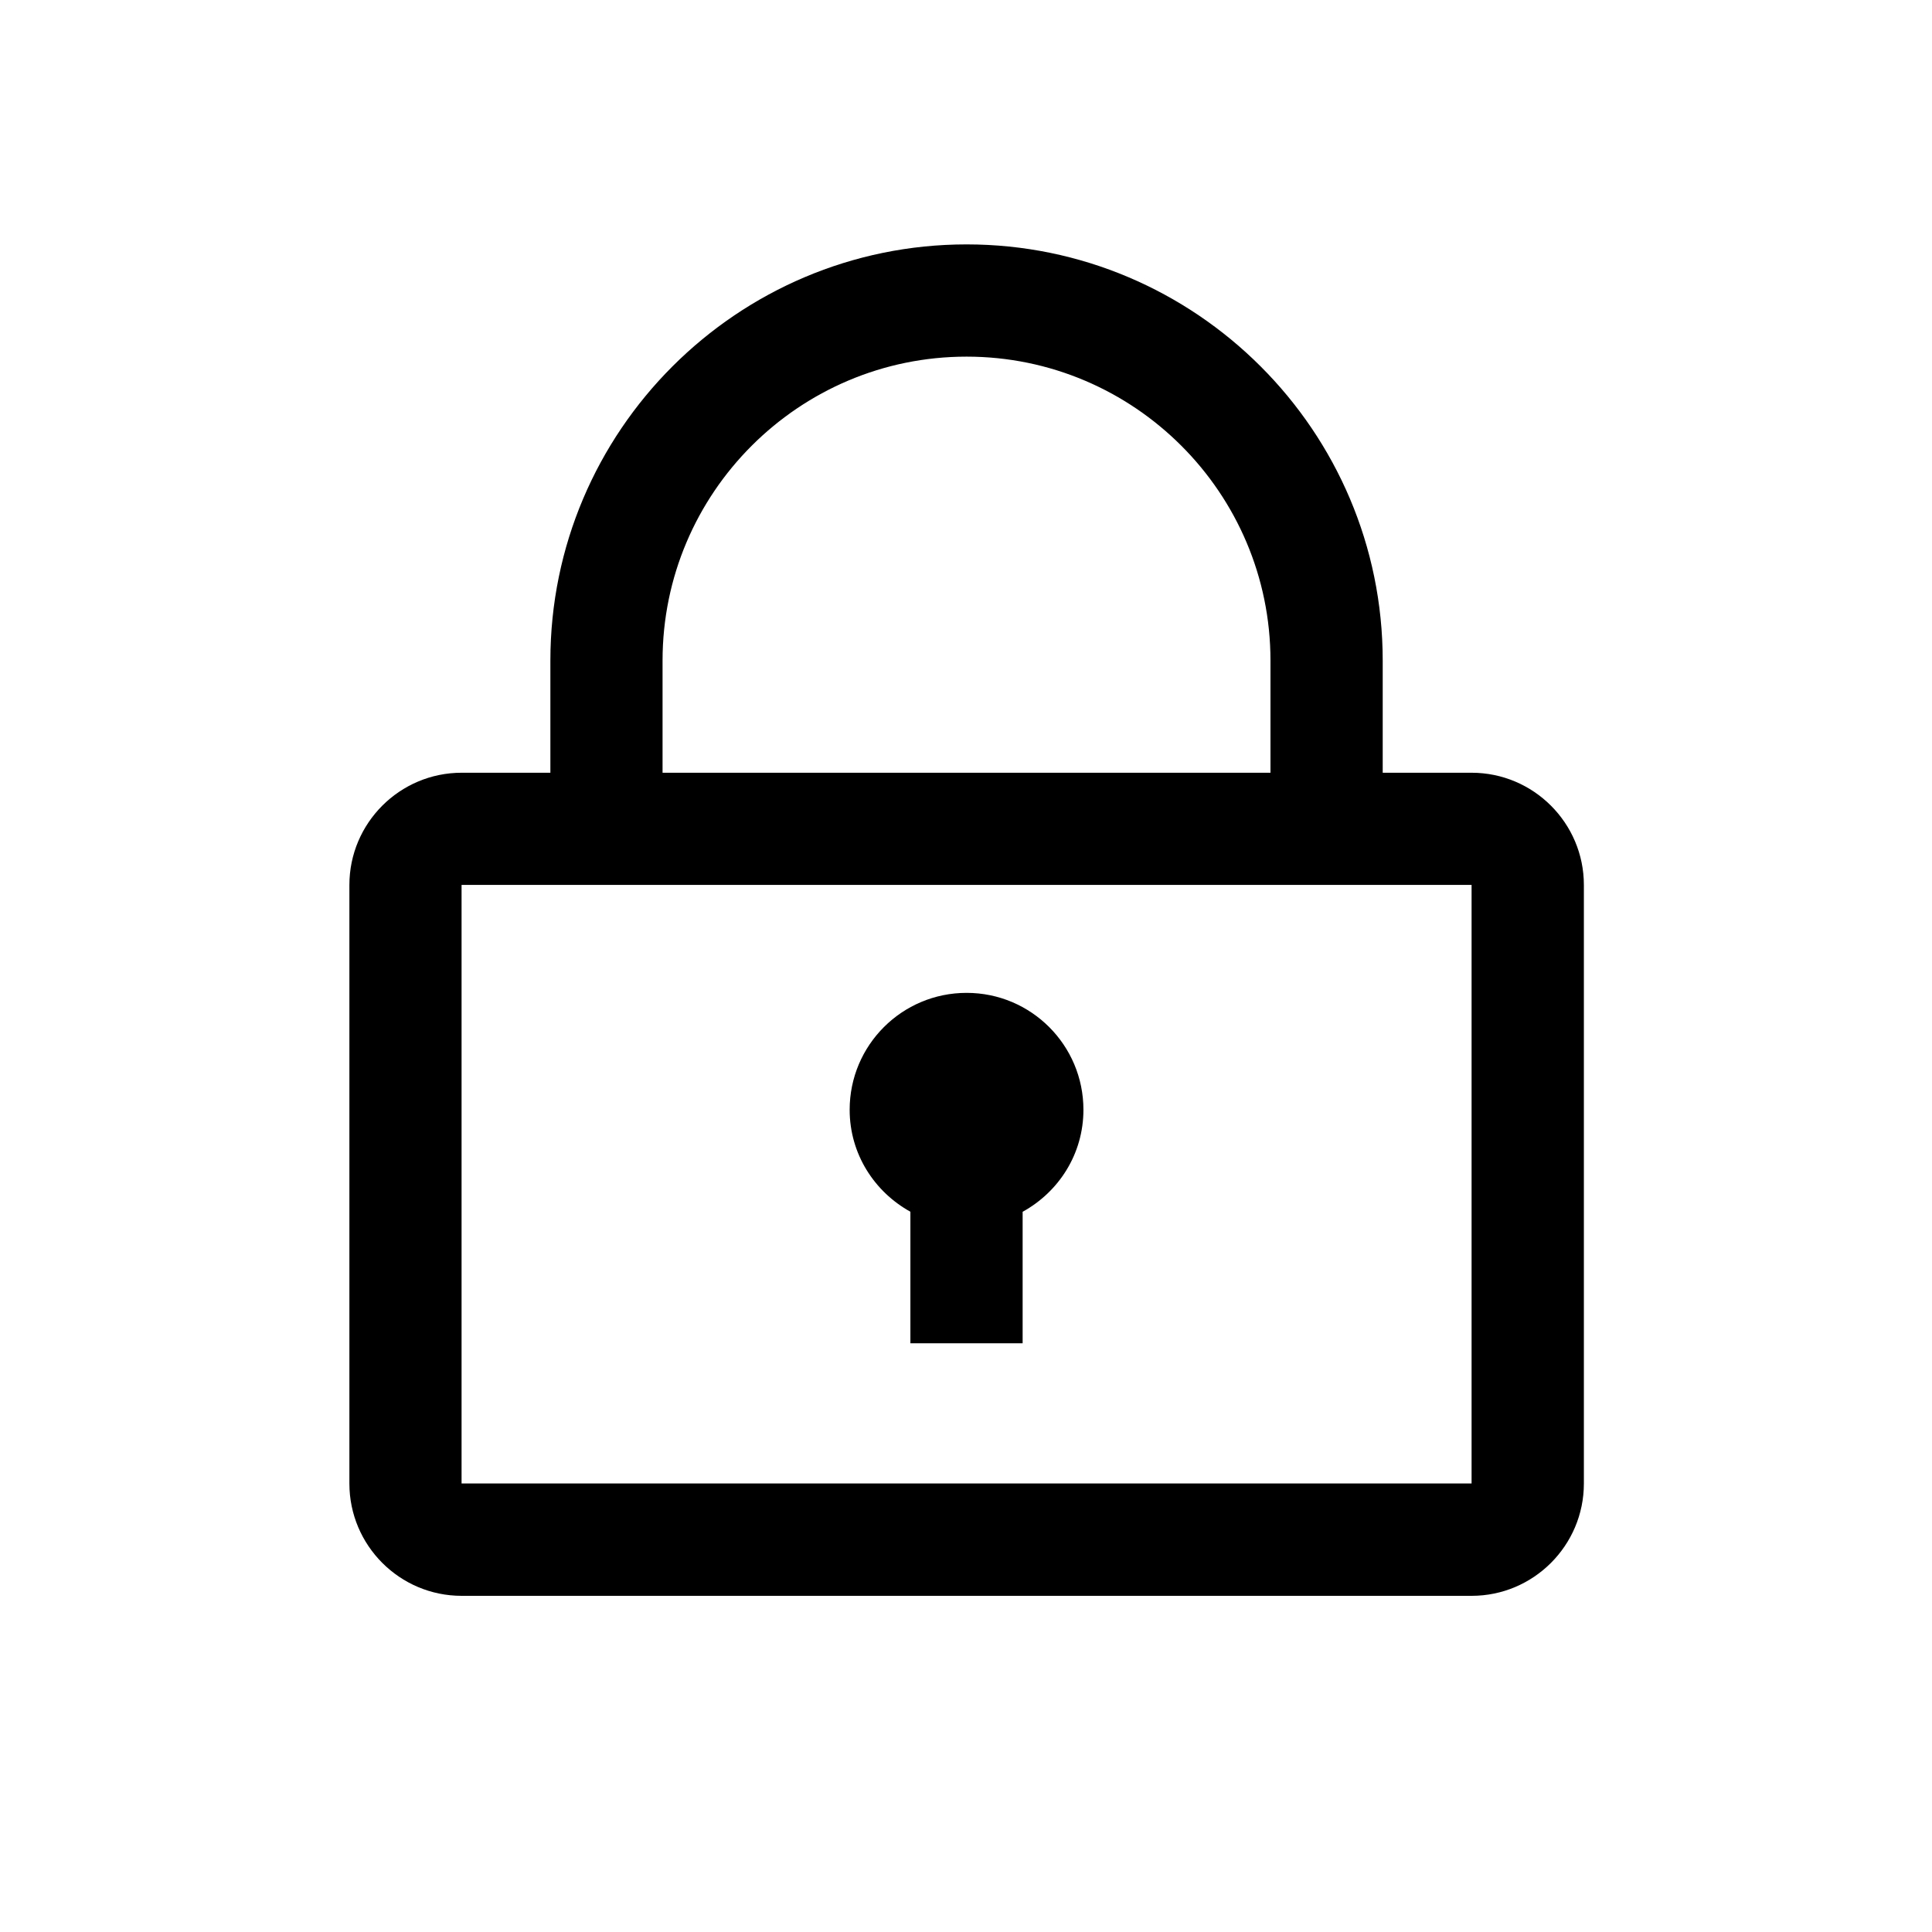
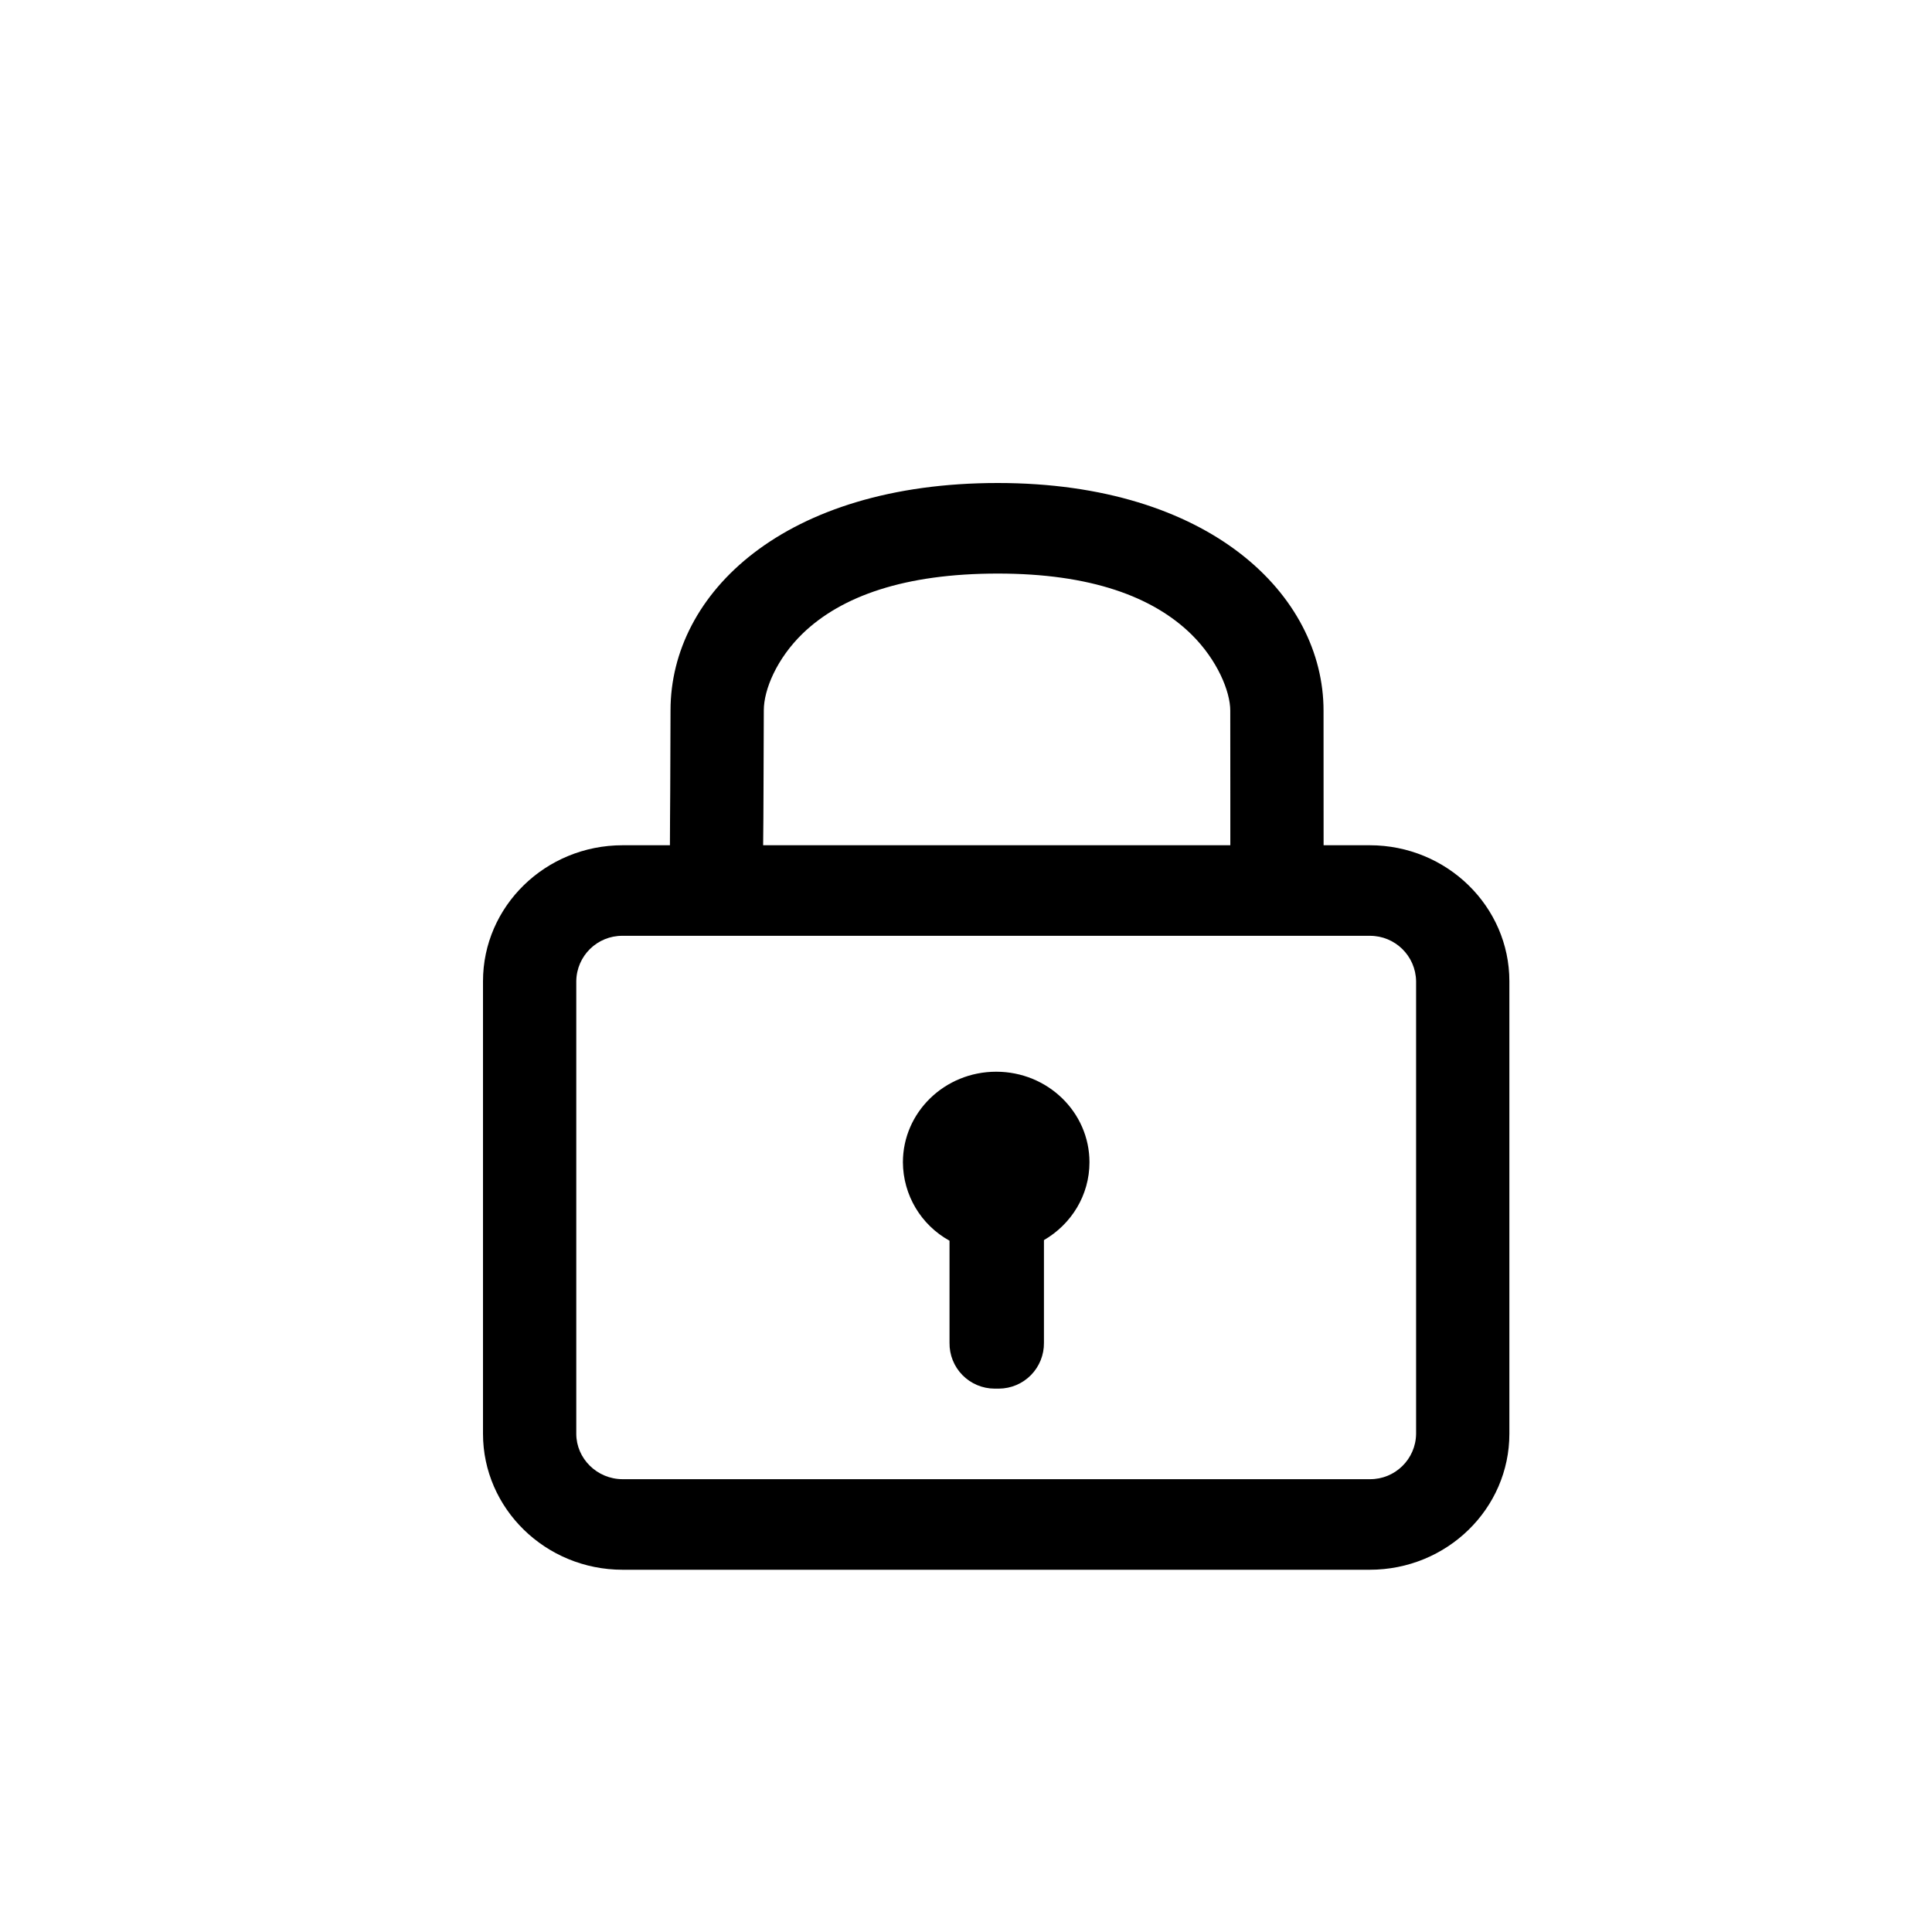
- <svg xmlns="http://www.w3.org/2000/svg" version="1.1" width="32" height="32" viewBox="0 0 32 32">
-   <path d="M24.374 12.799h-1.472v-1.858c0-3.801-3.093-6.893-6.892-6.893-3.801 0-6.894 3.092-6.894 6.893v1.858h-1.47c-1.025 0-1.859 0.834-1.859 1.859v9.914c0 1.025 0.833 1.86 1.859 1.86h16.729c1.024 0 1.859-0.834 1.859-1.86v-9.914c0-1.025-0.835-1.859-1.859-1.859zM10.974 10.941c0-2.776 2.258-5.034 5.036-5.034 2.775 0 5.033 2.259 5.033 5.034v1.858h-10.069v-1.858zM24.374 24.571h-16.729v-9.914h16.729v9.914z" />
-   <path d="M15.079 20.069v2.18h1.859v-2.178c0.599-0.33 1.007-0.958 1.007-1.69 0-1.069-0.866-1.936-1.935-1.936-1.071 0-1.937 0.867-1.937 1.936 0 0.731 0.409 1.359 1.006 1.689z" />
+ <svg xmlns="http://www.w3.org/2000/svg" width="32" height="32" viewBox="0 0 32 32">
+   <path d="M11.096 14l.002-.45.003-.442c.003-.6.005-1.065.005-1.343 0-1.944 1.89-3.765 5.42-3.765 3.514 0 5.396 1.856 5.396 3.77a2421.98 2421.98 0 0 0 .001 2.23h.764C23.967 14 25 15.016 25 16.252v7.496C25 24.988 23.967 26 22.687 26H10.313C9.033 26 8 24.984 8 23.748v-7.496C8 15.012 9.033 14 10.313 14h.783zm1.545 0h7.737v-.47-.389l-.001-1.371c0-.32-.216-.84-.64-1.259-.64-.63-1.677-1.011-3.21-1.011-1.543 0-2.588.373-3.23.991-.43.416-.646.93-.646 1.274 0 .281-.002.749-.005 1.35 0 .224 0 .224-.002.443L12.64 14zm-3.096 2.252v7.496c0 .41.344.752.768.752h12.374a.76.76 0 0 0 .768-.752v-7.496a.763.763 0 0 0-.768-.752H10.313a.76.76 0 0 0-.768.752zm7.746 4.287v1.702a.75.75 0 0 1-.745.759h-.074a.748.748 0 0 1-.745-.759V20.55a1.492 1.492 0 0 1-.772-1.299c0-.828.691-1.5 1.545-1.5s1.545.672 1.545 1.5c0 .548-.302 1.027-.754 1.289z" fill-rule="nonzero" />
</svg>
